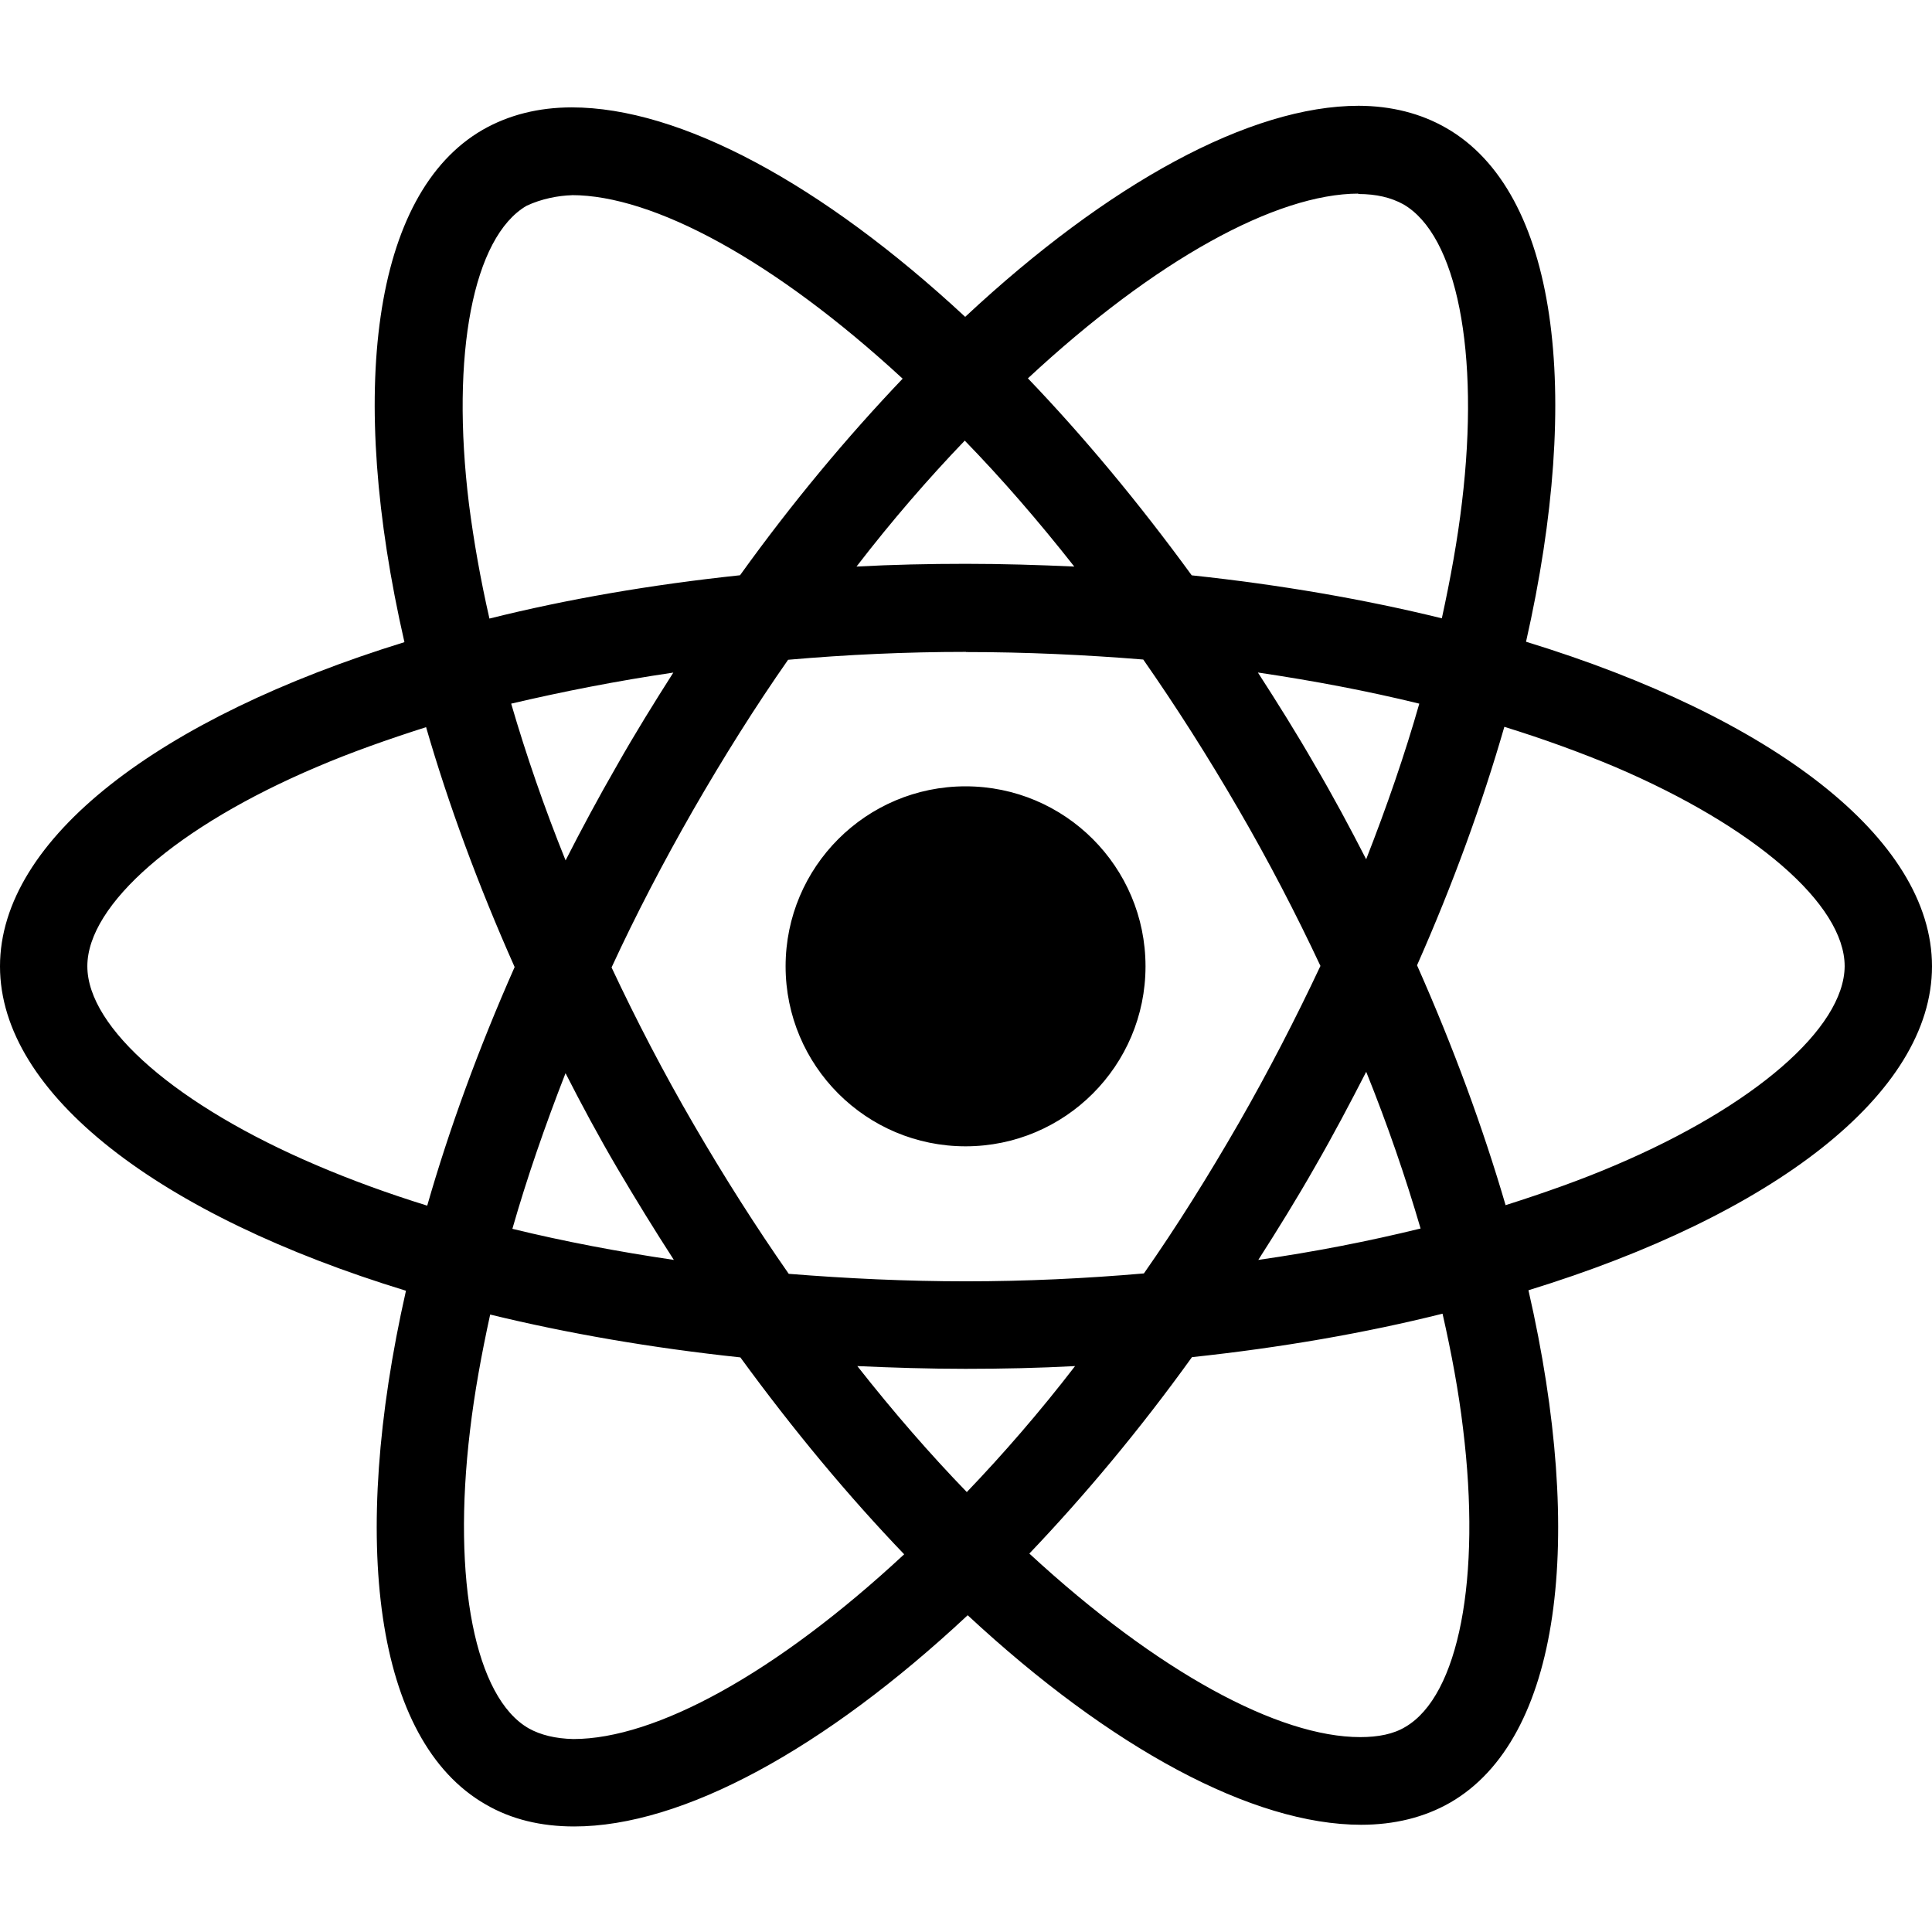
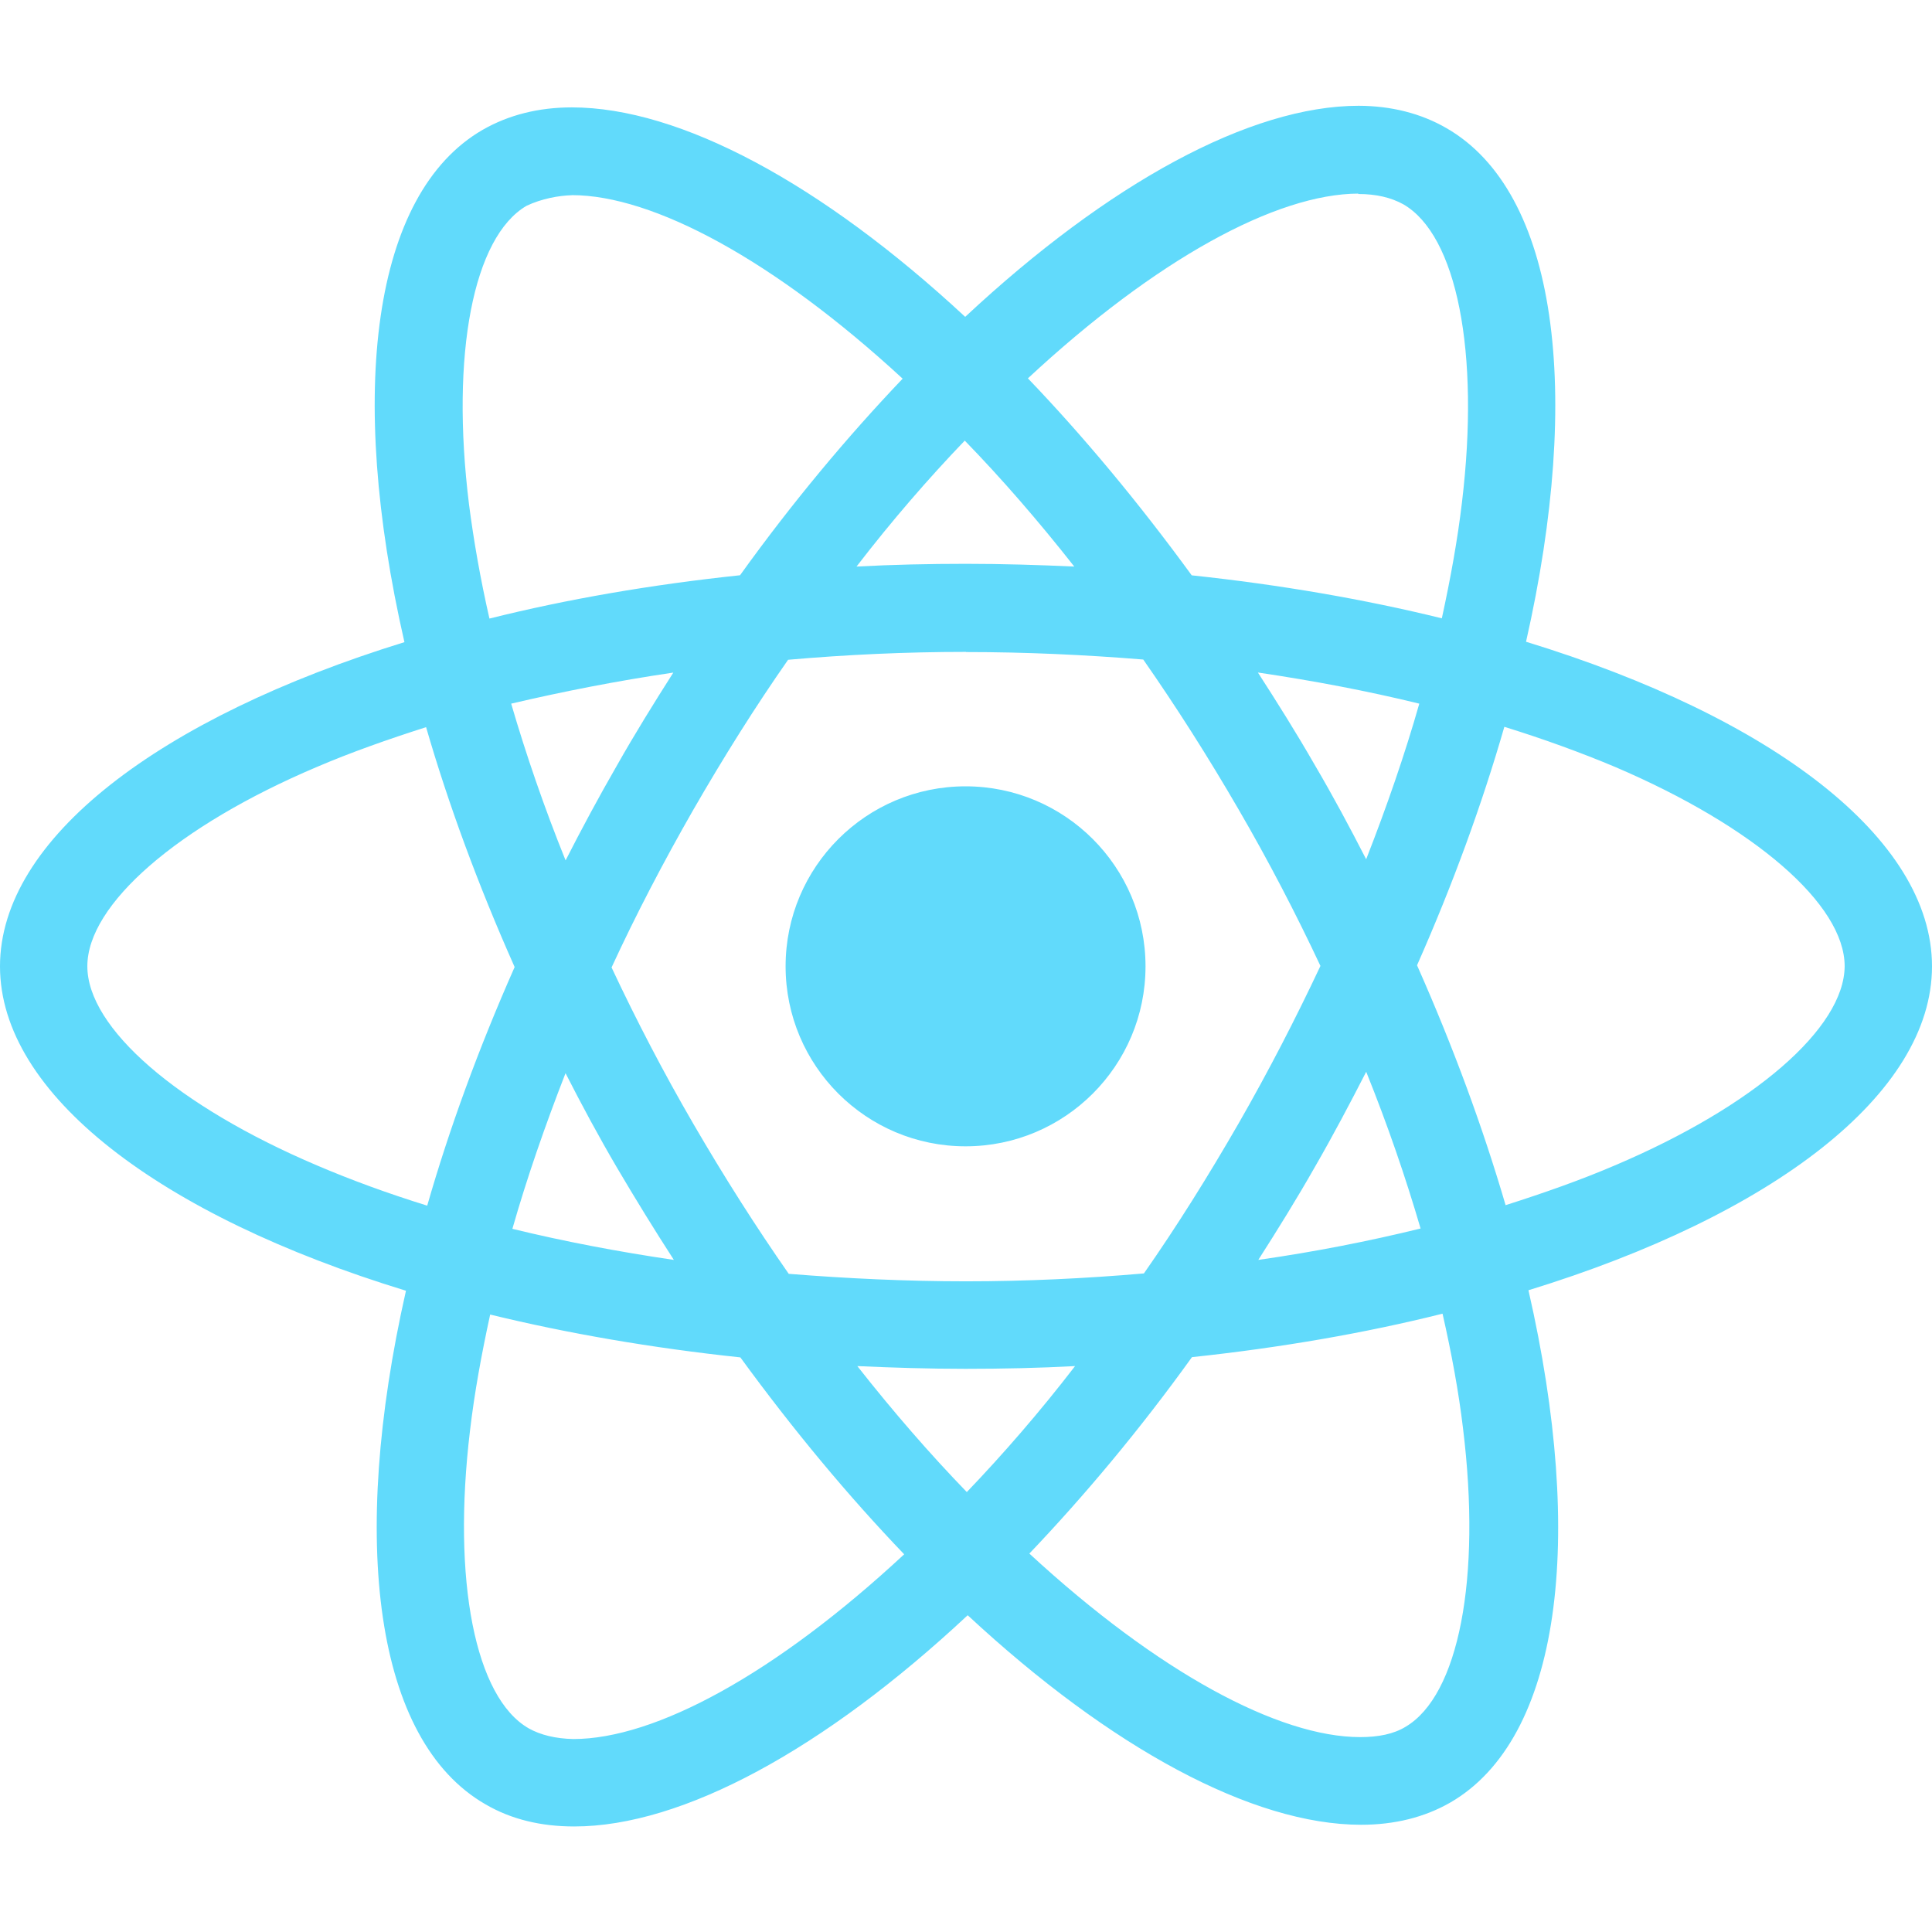
- <svg xmlns="http://www.w3.org/2000/svg" role="img" viewBox="0 0 24 24">
+ <svg xmlns="http://www.w3.org/2000/svg" fill="#61DAFB" role="img" viewBox="0 0 24 24">
  <path d="M14.23 12.004a2.236 2.236 0 0 1-2.235 2.236 2.236 2.236 0 0 1-2.236-2.236 2.236 2.236 0 0 1 2.235-2.236 2.236 2.236 0 0 1 2.236 2.236zm2.648-10.69c-1.346 0-3.107.96-4.888 2.622-1.78-1.653-3.542-2.602-4.887-2.602-.41 0-.783.093-1.106.278-1.375.793-1.683 3.264-.973 6.365C1.98 8.917 0 10.42 0 12.004c0 1.59 1.99 3.097 5.043 4.03-.704 3.113-.39 5.588.988 6.38.32.187.69.275 1.102.275 1.345 0 3.107-.96 4.888-2.624 1.78 1.654 3.542 2.603 4.887 2.603.41 0 .783-.09 1.106-.275 1.374-.792 1.683-3.263.973-6.365C22.02 15.096 24 13.59 24 12.004c0-1.59-1.99-3.097-5.043-4.032.704-3.11.39-5.587-.988-6.38-.318-.184-.688-.277-1.092-.278zm-.005 1.09v.006c.225 0 .406.044.558.127.666.382.955 1.835.73 3.704-.054.46-.142.945-.25 1.44-.96-.236-2.006-.417-3.107-.534-.66-.905-1.345-1.727-2.035-2.447 1.592-1.48 3.087-2.292 4.105-2.295zm-9.77.02c1.012 0 2.514.808 4.11 2.28-.686.72-1.37 1.537-2.02 2.442-1.107.117-2.154.298-3.113.538-.112-.49-.195-.964-.254-1.42-.23-1.868.054-3.32.714-3.707.19-.09.4-.127.563-.132zm4.882 3.05c.455.468.91.992 1.36 1.564-.44-.02-.89-.034-1.345-.034-.46 0-.915.01-1.36.034.44-.572.895-1.096 1.345-1.565zM12 8.1c.74 0 1.477.034 2.202.093.406.582.802 1.203 1.183 1.86.372.64.71 1.29 1.018 1.946-.308.655-.646 1.31-1.013 1.95-.38.66-.773 1.288-1.18 1.87-.728.063-1.466.098-2.21.098-.74 0-1.477-.035-2.202-.093-.406-.582-.802-1.204-1.183-1.86-.372-.64-.71-1.29-1.018-1.946.303-.657.646-1.313 1.013-1.954.38-.66.773-1.286 1.18-1.868.728-.064 1.466-.098 2.21-.098zm-3.635.254c-.24.377-.48.763-.704 1.16-.225.39-.435.782-.635 1.174-.265-.656-.49-1.31-.676-1.947.64-.15 1.315-.283 2.015-.386zm7.26 0c.695.103 1.365.23 2.006.387-.18.632-.405 1.282-.66 1.933-.2-.39-.41-.783-.64-1.174-.225-.392-.465-.774-.705-1.146zm3.063.675c.484.15.944.317 1.375.498 1.732.74 2.852 1.708 2.852 2.476-.005.768-1.125 1.74-2.857 2.475-.42.18-.88.342-1.355.493-.28-.958-.646-1.956-1.1-2.98.45-1.017.81-2.01 1.085-2.964zm-13.395.004c.278.96.645 1.957 1.1 2.98-.45 1.017-.812 2.01-1.086 2.964-.484-.15-.944-.318-1.37-.5-1.732-.737-2.852-1.706-2.852-2.474 0-.768 1.12-1.742 2.852-2.476.42-.18.88-.342 1.356-.494zm11.678 4.28c.265.657.49 1.312.676 1.948-.64.157-1.316.29-2.016.39.24-.375.48-.762.705-1.158.225-.39.435-.788.636-1.18zm-9.945.02c.2.392.41.783.64 1.175.23.39.465.772.705 1.143-.695-.102-1.365-.23-2.006-.386.18-.63.406-1.282.66-1.933zM17.92 16.32c.112.493.2.968.254 1.423.23 1.868-.054 3.32-.714 3.708-.147.09-.338.128-.563.128-1.012 0-2.514-.807-4.11-2.28.686-.72 1.37-1.536 2.02-2.44 1.107-.118 2.154-.3 3.113-.54zm-11.83.01c.96.234 2.006.415 3.107.532.66.905 1.345 1.727 2.035 2.446-1.595 1.483-3.092 2.295-4.11 2.295-.22-.005-.406-.05-.553-.132-.666-.38-.955-1.834-.73-3.703.054-.46.142-.944.25-1.438zm4.56.64c.44.02.89.034 1.345.034.46 0 .915-.01 1.36-.034-.44.572-.895 1.095-1.345 1.565-.455-.47-.91-.993-1.36-1.565z" />
</svg>
